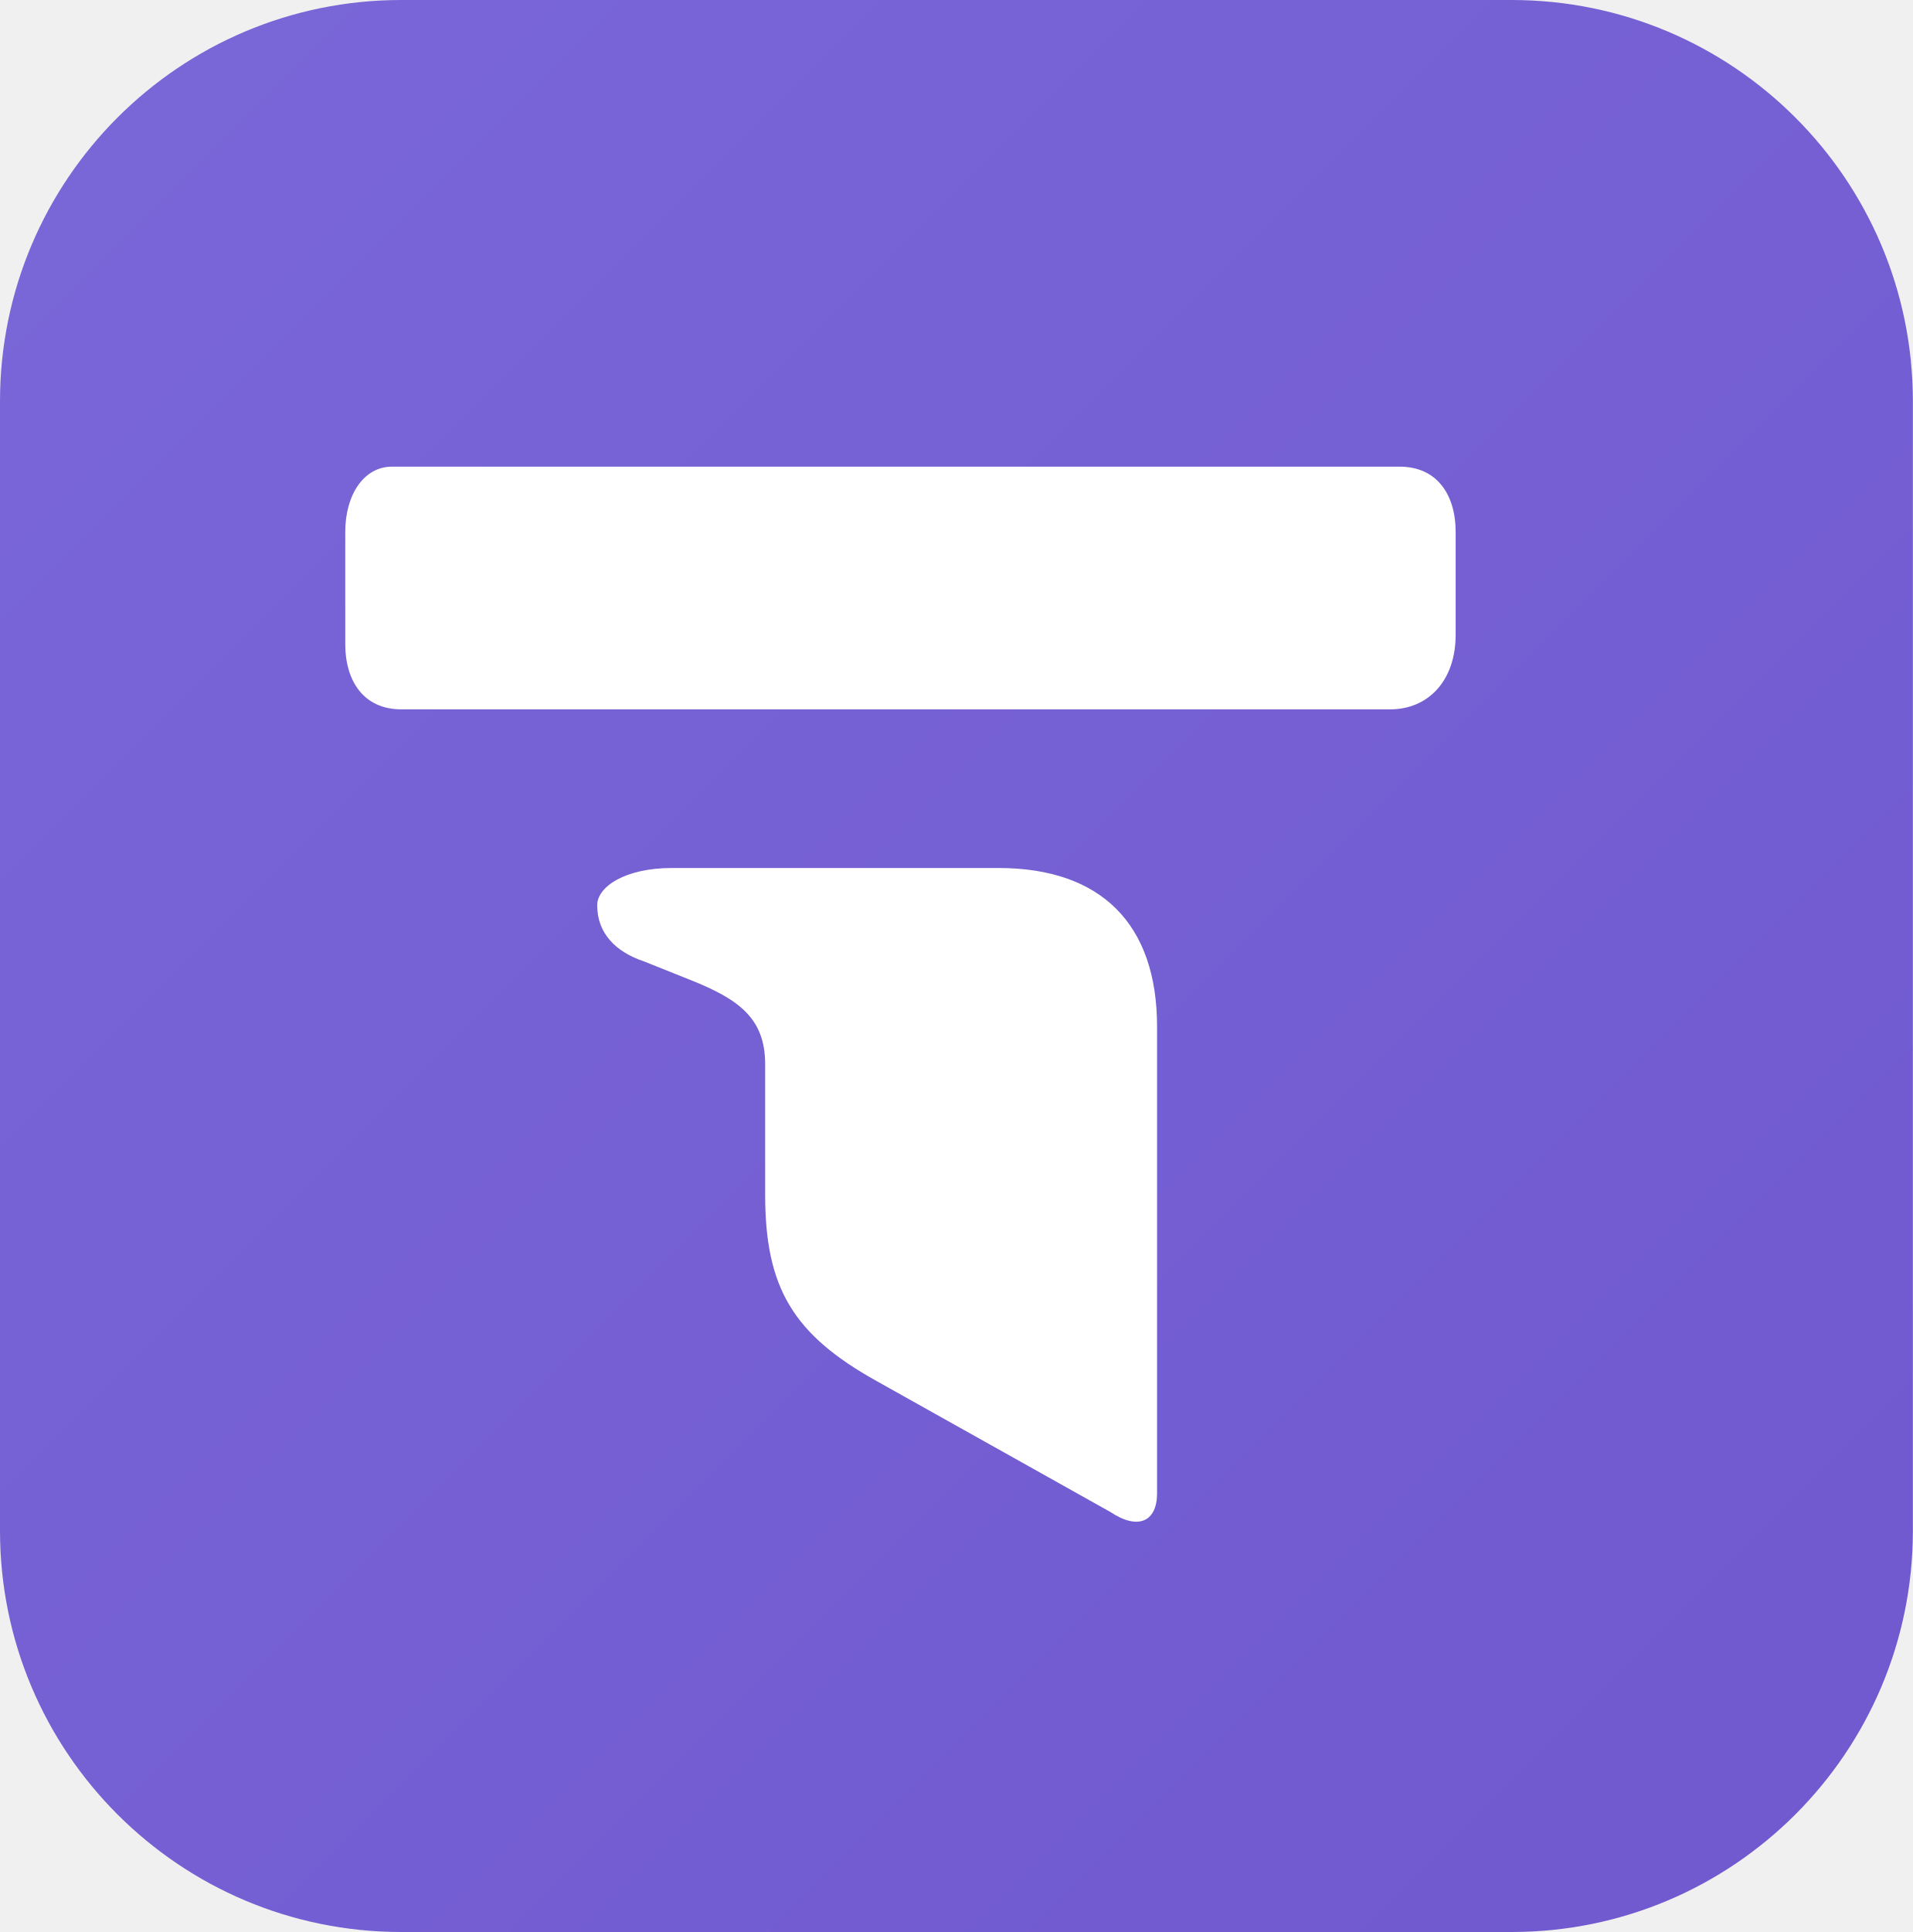
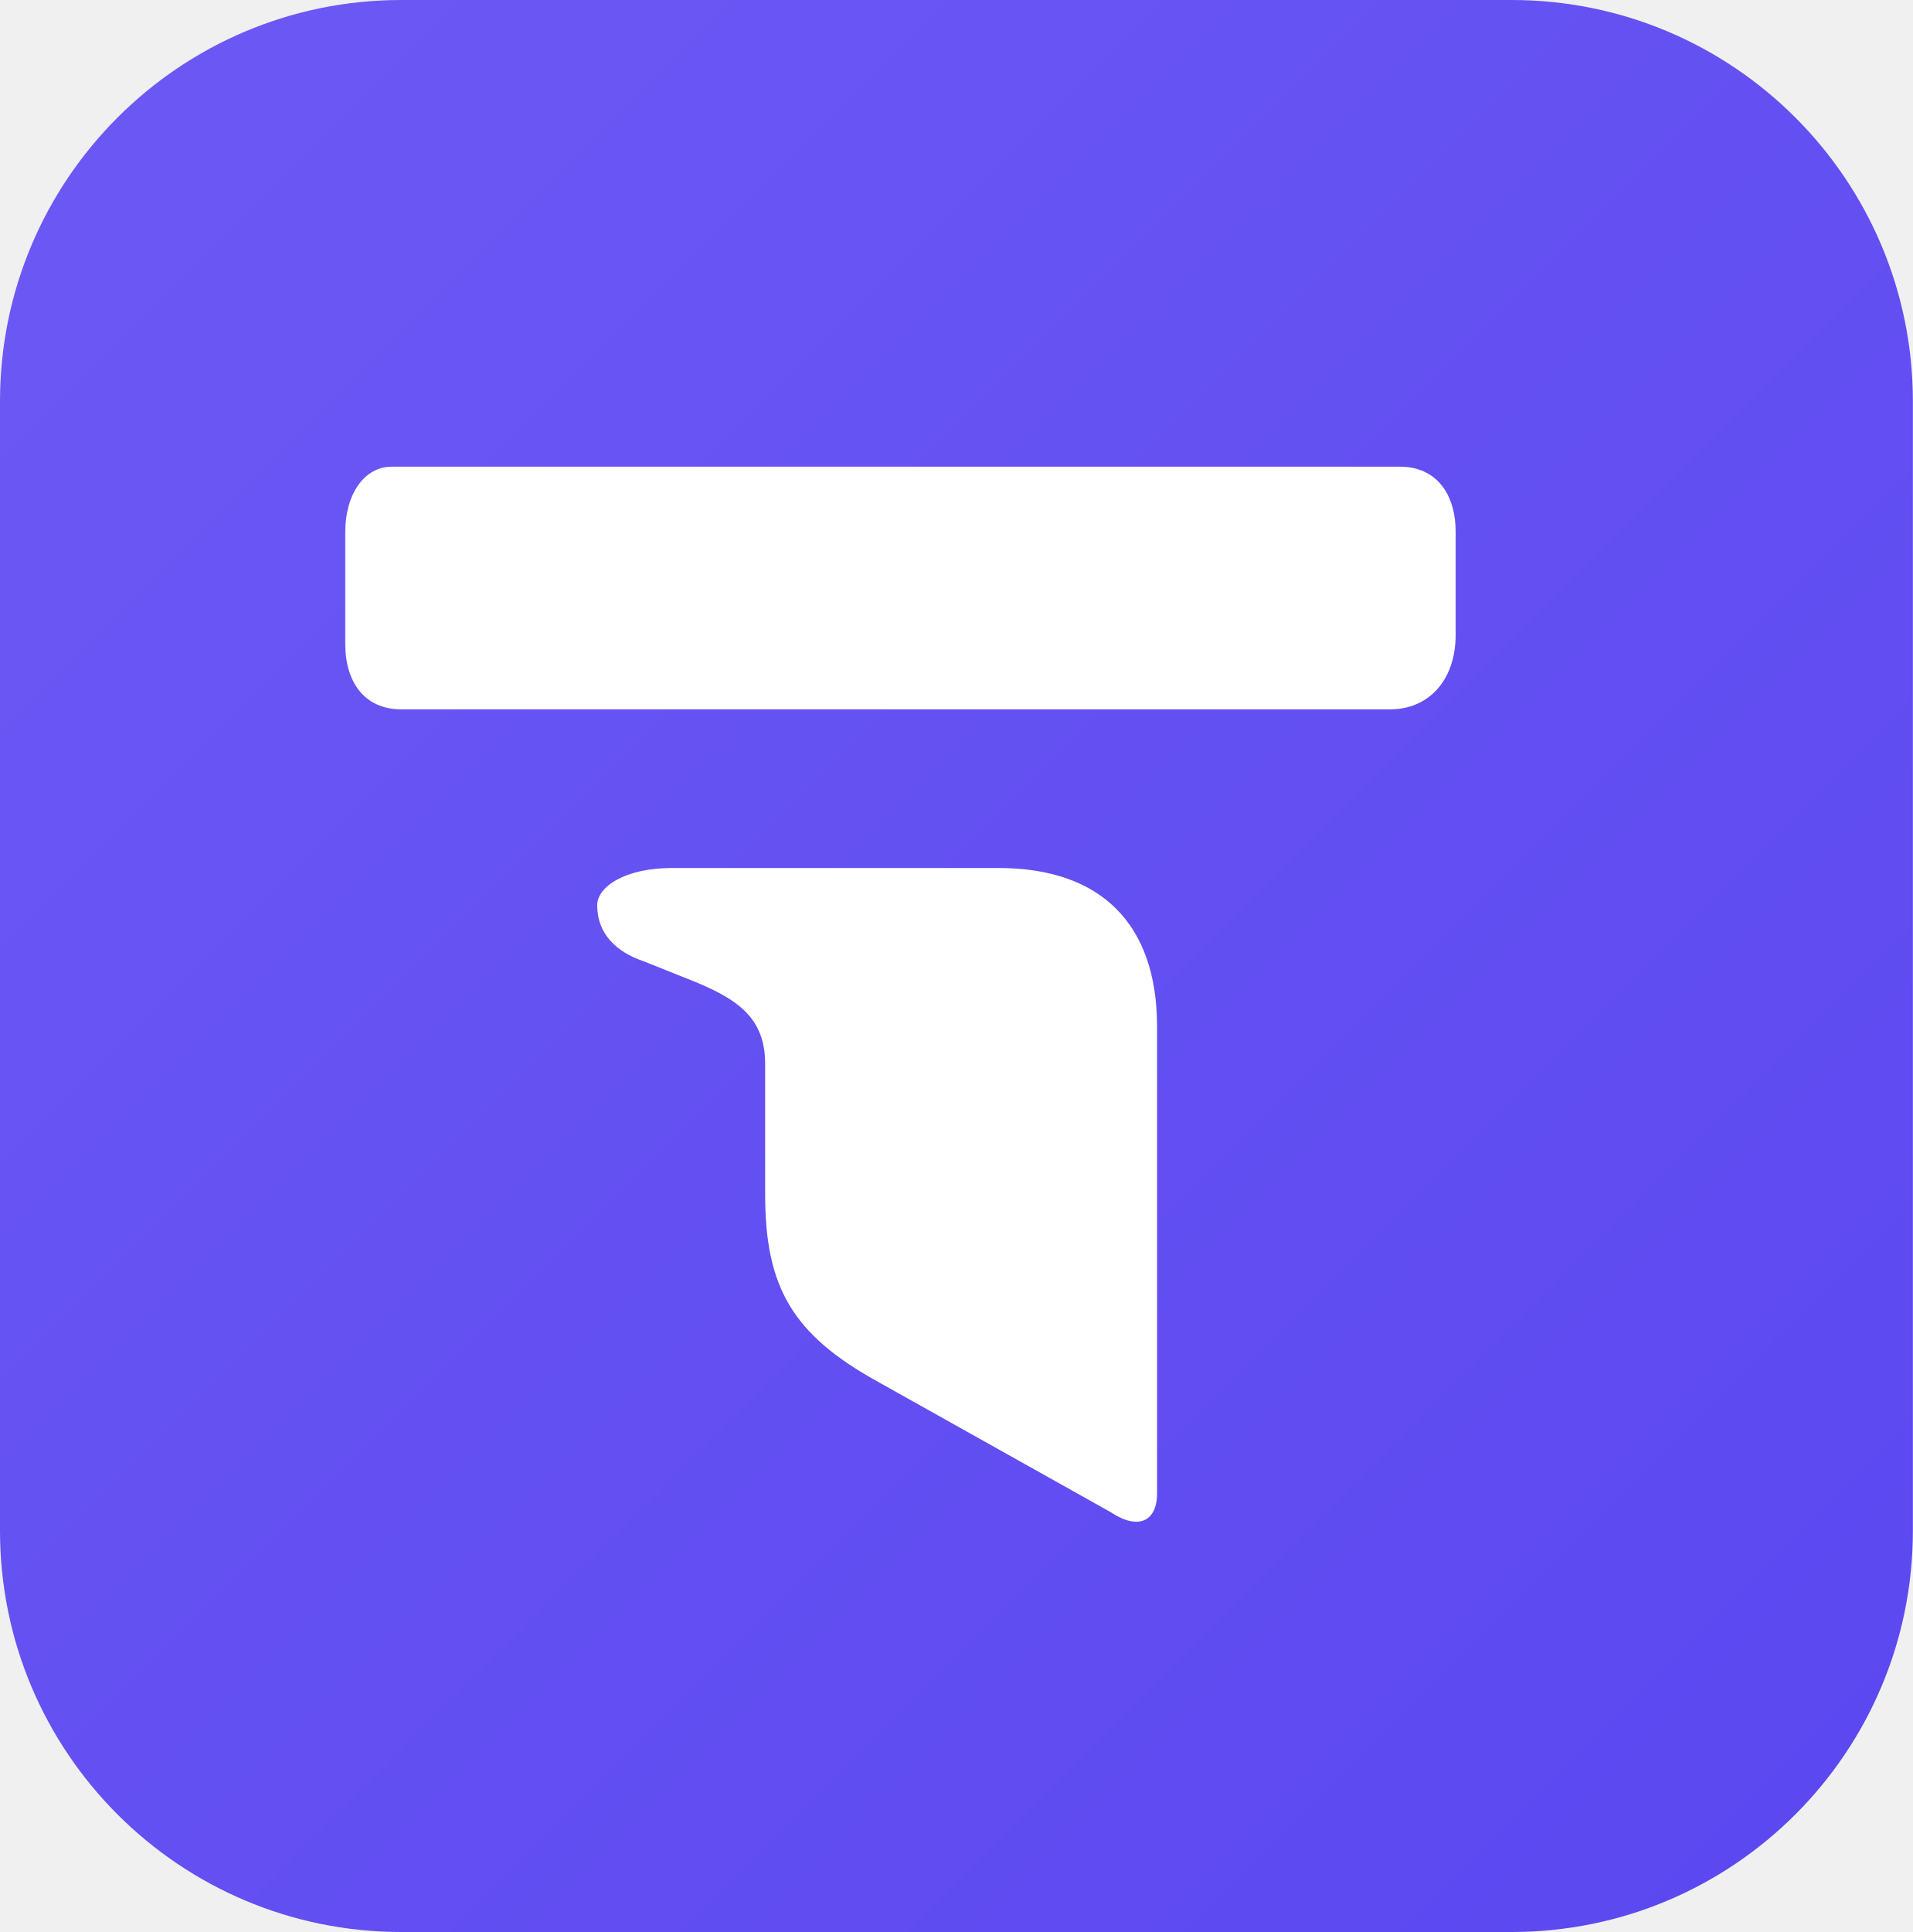
<svg xmlns="http://www.w3.org/2000/svg" viewBox="49 50 205 207">
  <defs>
    <linearGradient id="teamulateGradient" x1="0" y1="0" x2="1" y2="1">
-       <stop offset="0" stop-color="#7A67D8" />
-       <stop offset="1" stop-color="#7058CF" />
+       <stop offset="0" stop-color="#6C59F4" />
+       <stop offset="1" stop-color="#5B47F0" />
    </linearGradient>
  </defs>
  <rect x="49" y="50" width="205" height="207" rx="43" fill="url(#teamulateGradient)" />
  <path fill="#FFFFFF" d="M91 100H199C203 100 205 103 205 107V118C205 123 202 126 198 126H92C88 126 86 123 86 119V107C86 103 88 100 91 100Z" />
  <path fill="#FFFFFF" d="M121 143H156C167 143 173 149 173 160V210C173 213 171 214 168 212L143 198C134 193 131 188 131 178V164C131 159 128 157 123 155L118 153C115 152 113 150 113 147C113 145 116 143 121 143Z" />
</svg>
